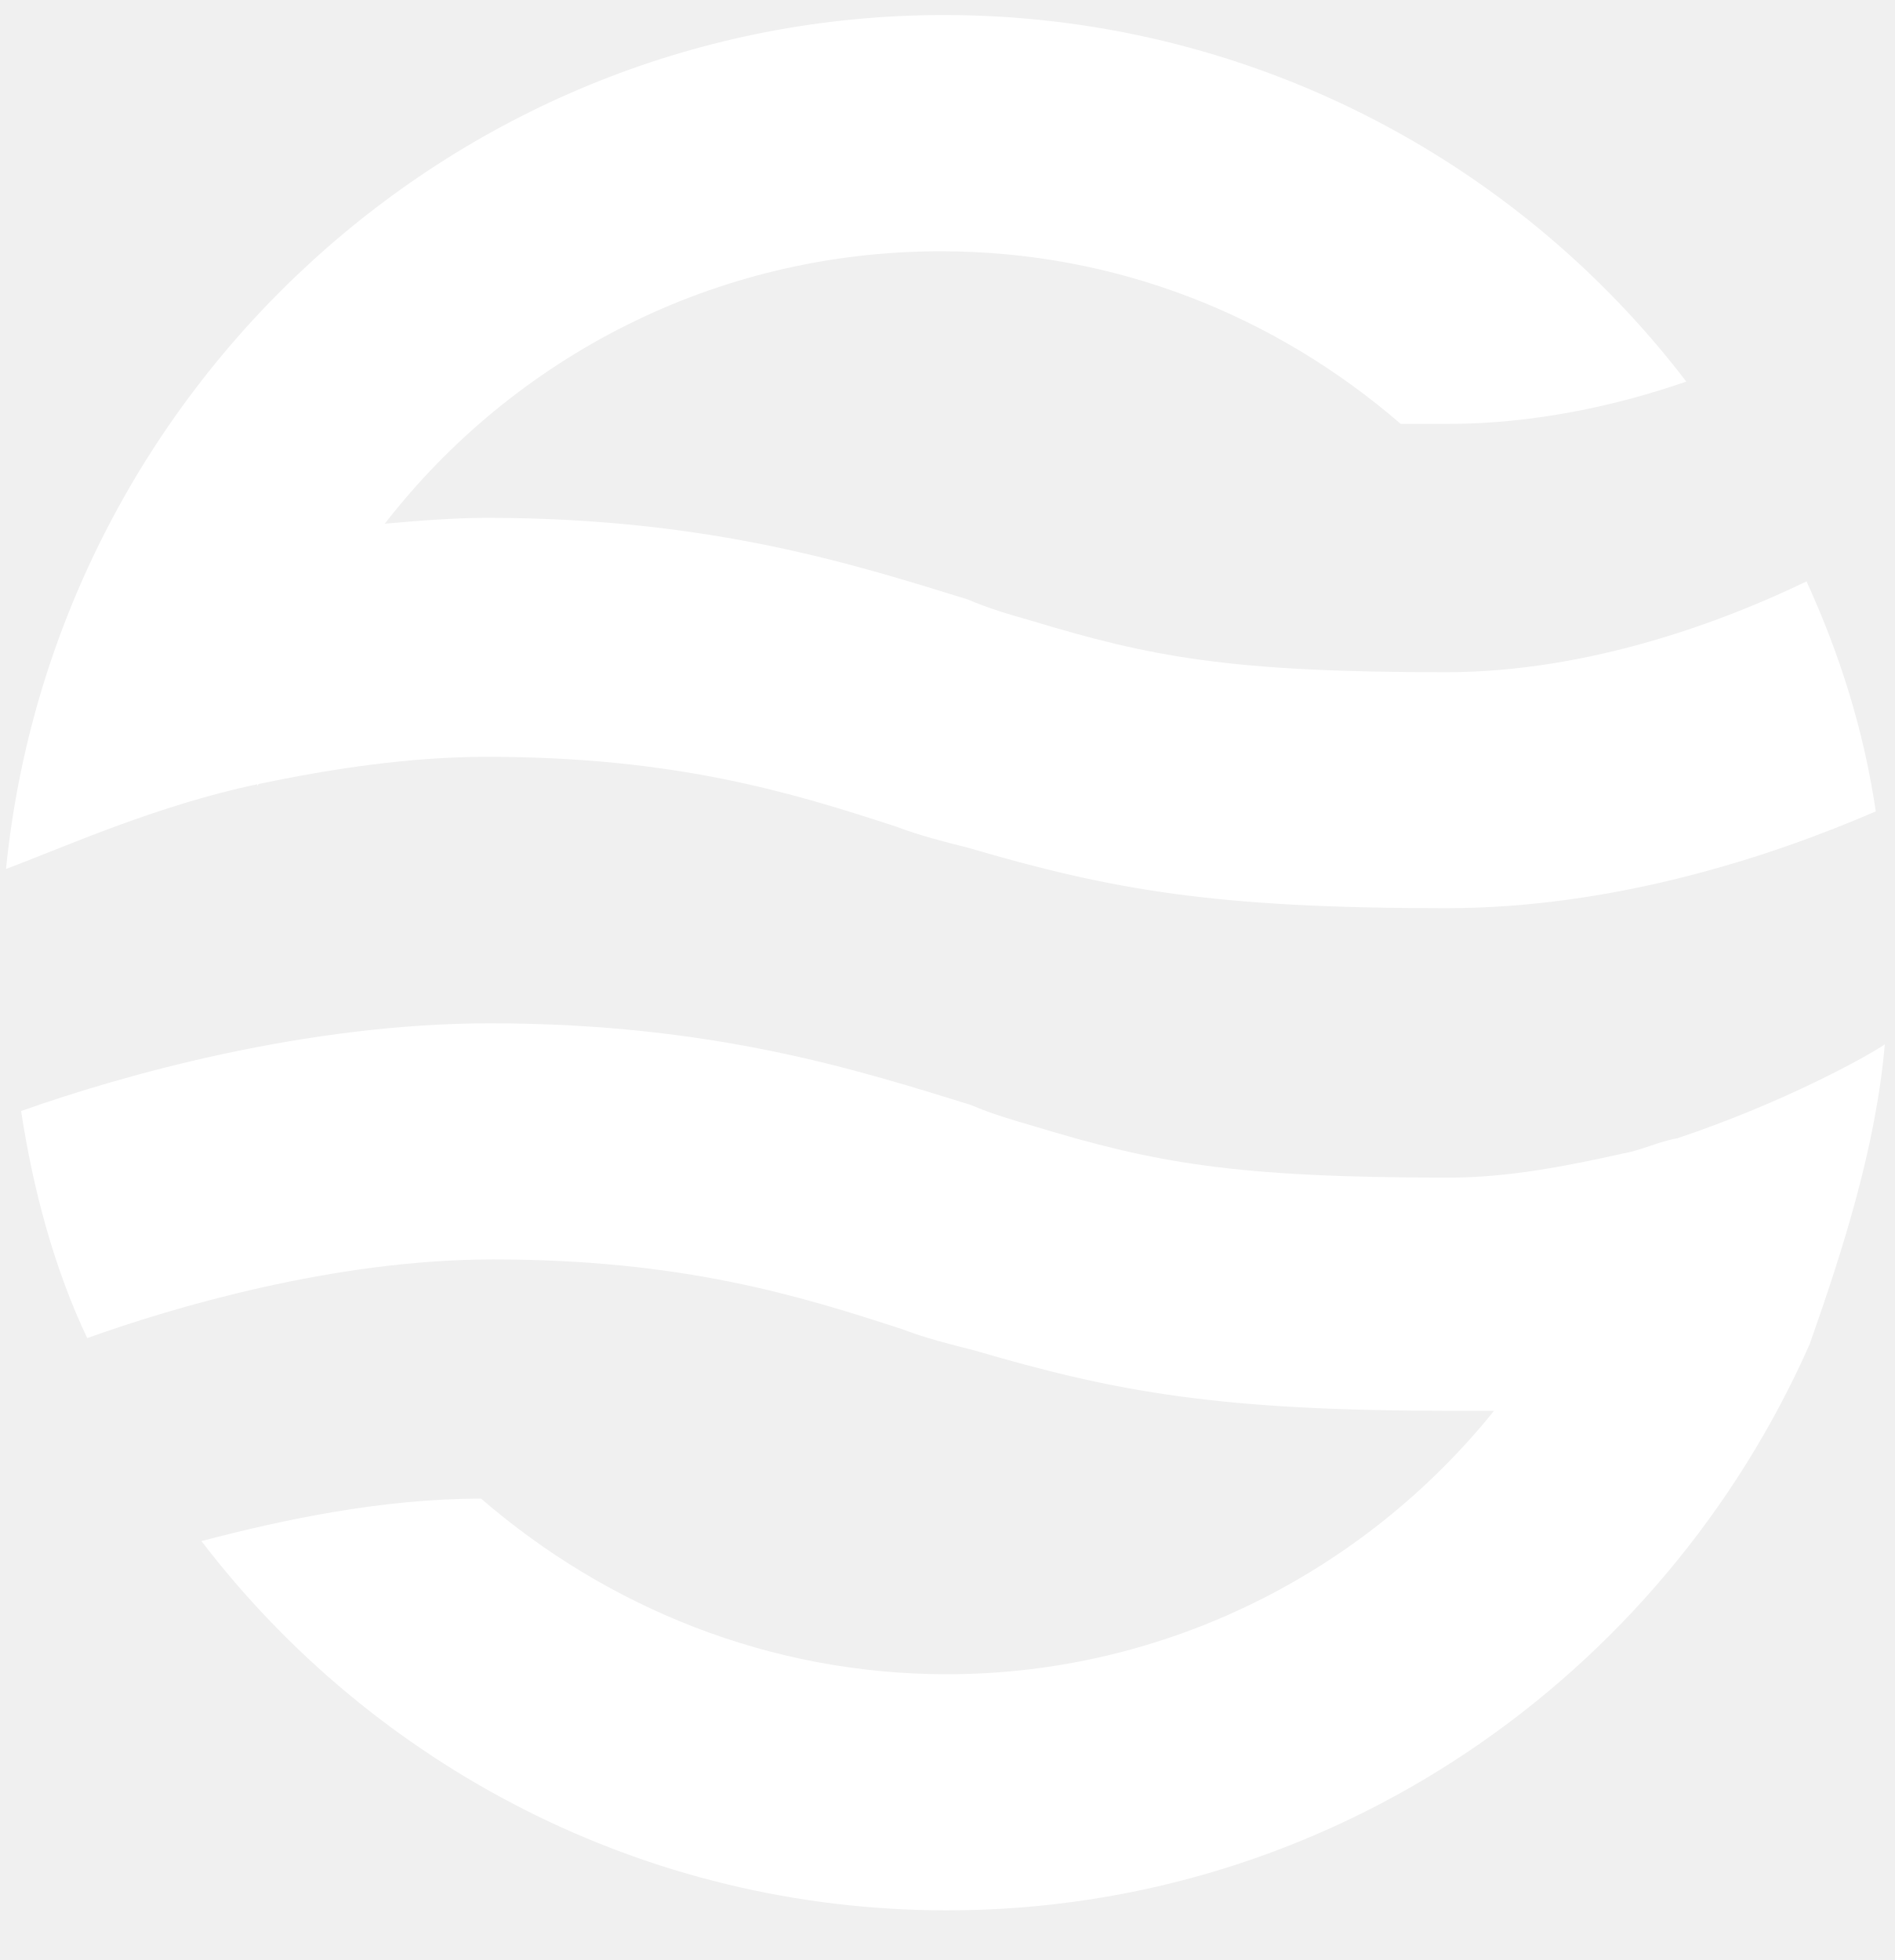
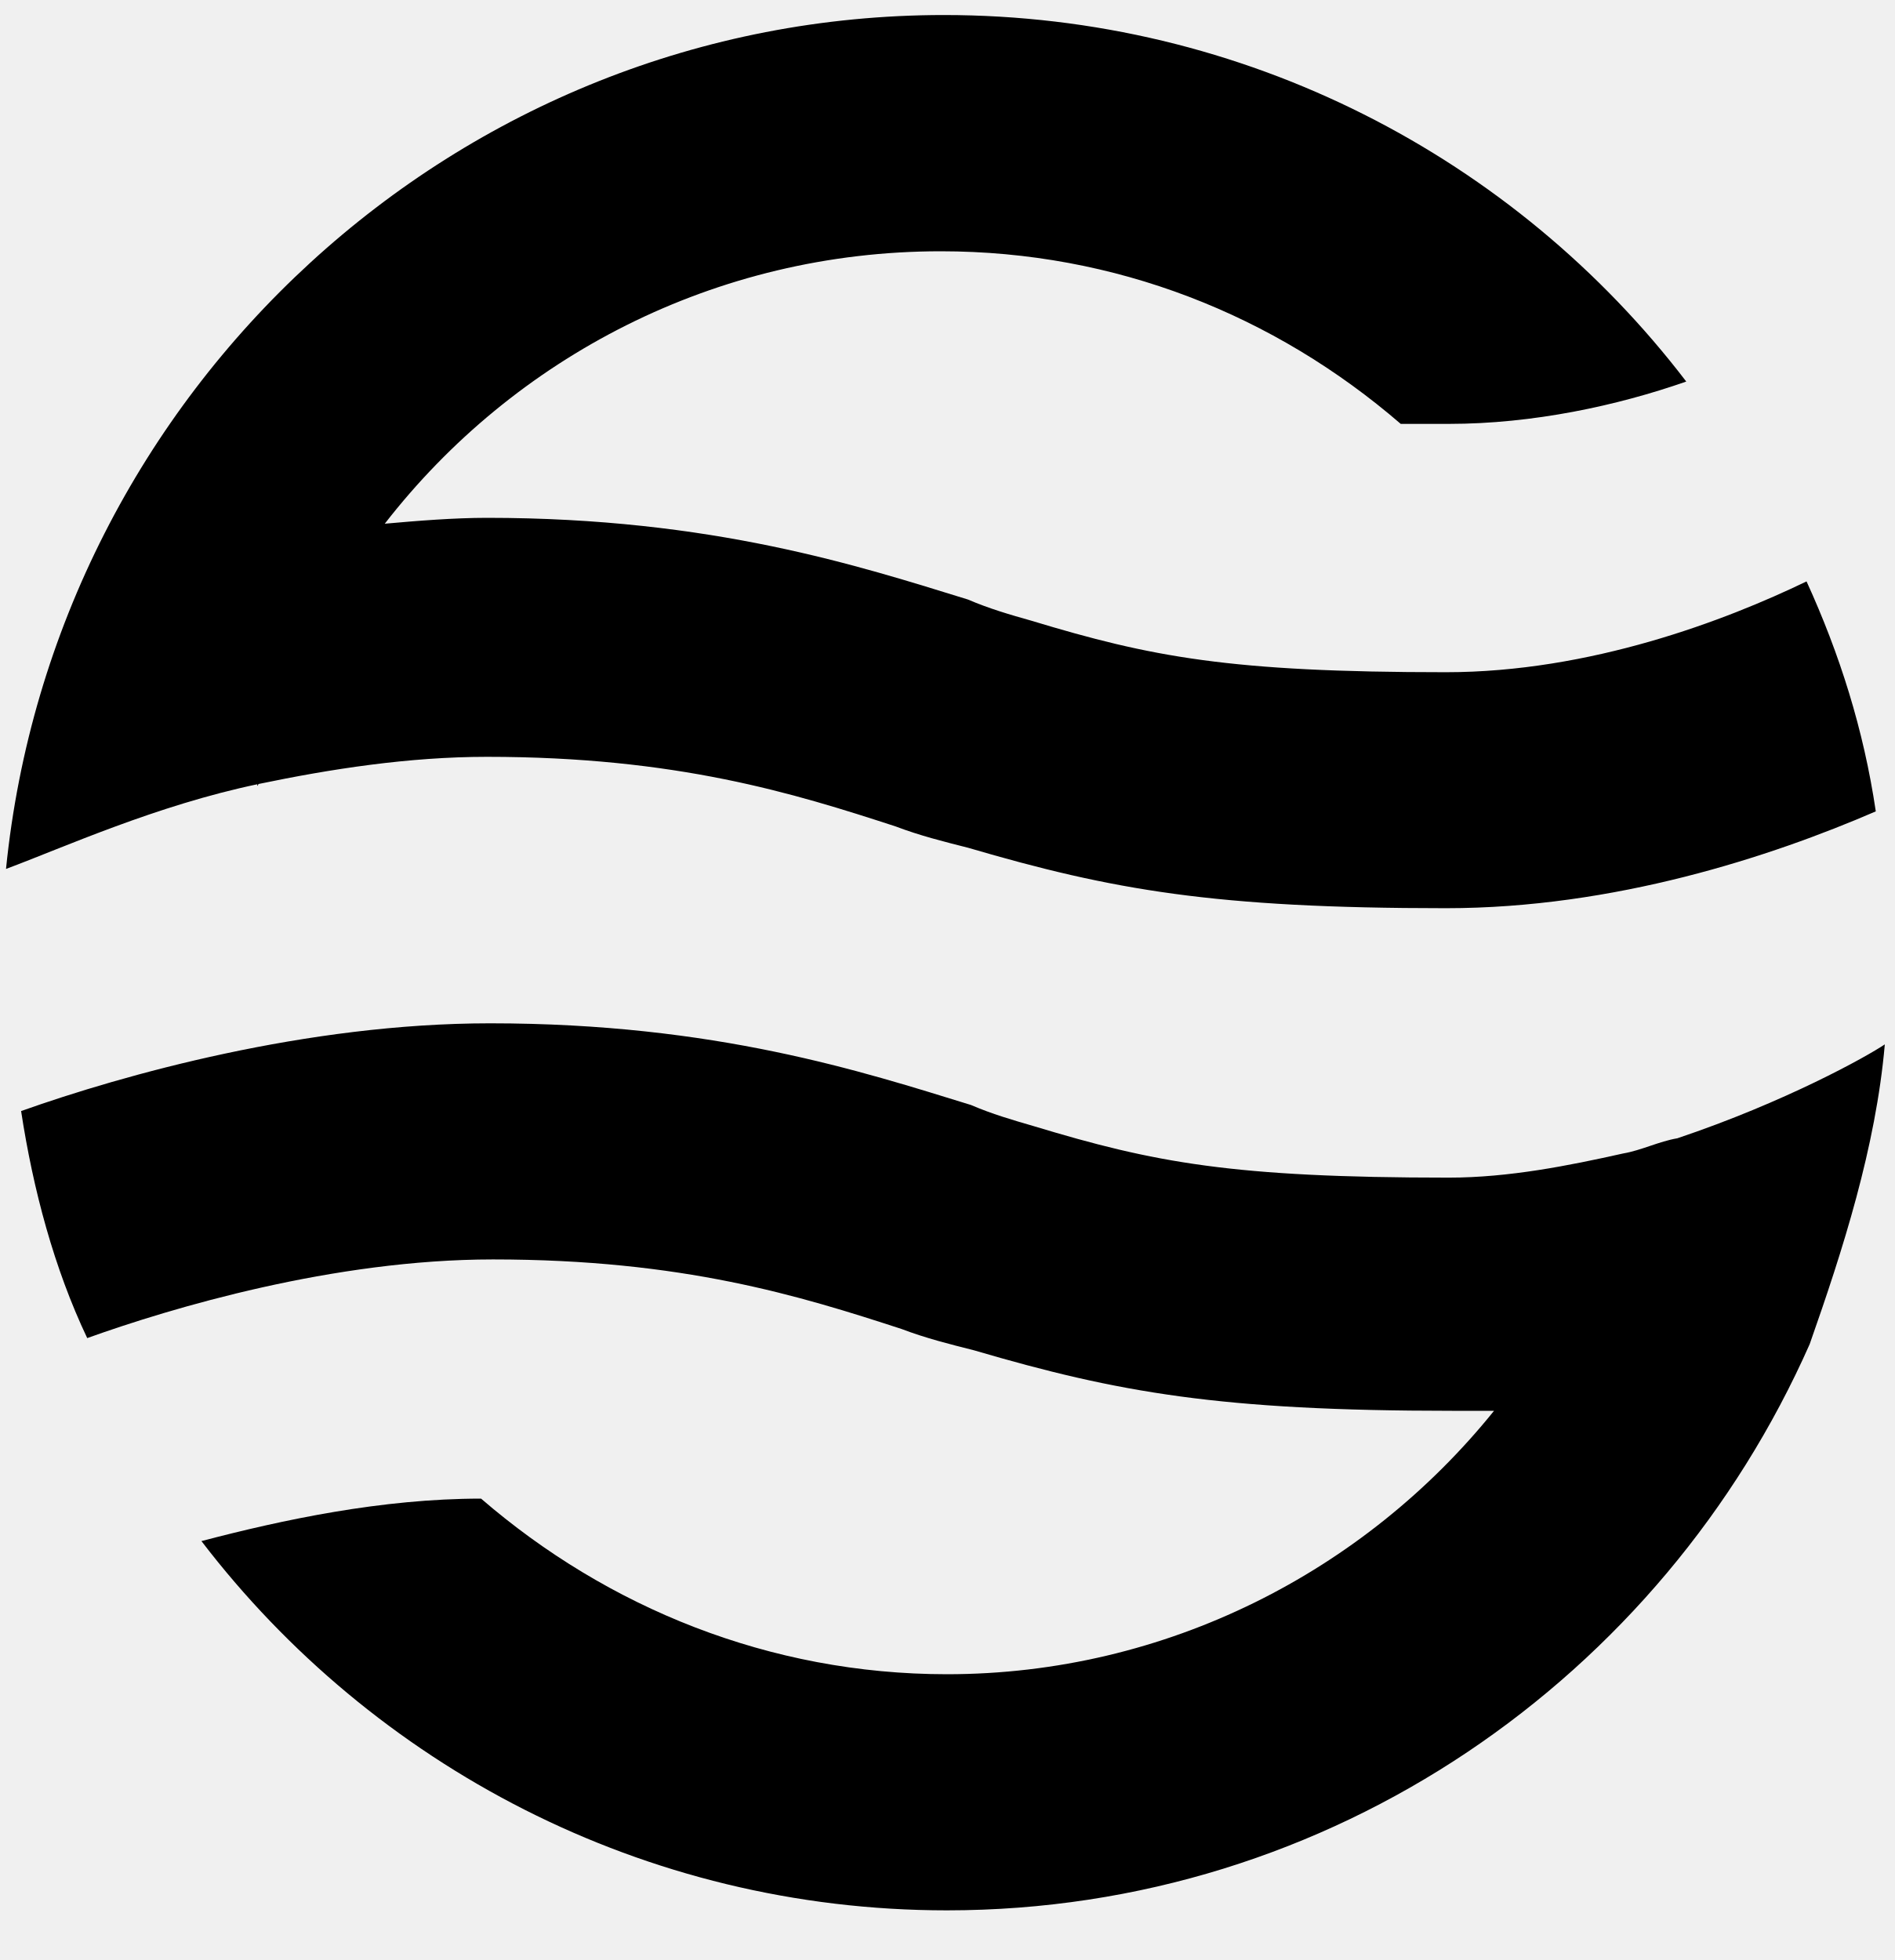
<svg xmlns="http://www.w3.org/2000/svg" width="29" height="30" viewBox="0 0 29 30">
-   <g fill-rule="nonzero" fill="#FFF">
-     <path d="M3.957 12c1.104-.23 2.3-.416 3.496-.416 2.9 0 4.693.556 6.257 1.066.368.14.736.232 1.104.325 2.21.648 3.773.926 7.316.926 2.576 0 4.97-.786 6.58-1.482-.185-1.25-.553-2.41-1.06-3.52-1.242.6-3.312 1.39-5.52 1.39-3.313 0-4.51-.233-6.35-.79-.32-.09-.643-.184-.966-.323-1.656-.51-3.91-1.25-7.36-1.25-.507 0-1.06.045-1.565.09 1.977-2.547 5.06-4.17 8.51-4.17 2.67 0 5.107.974 7.04 2.642h.736c1.288 0 2.576-.278 3.634-.648C23.188 2.41 19.047.23 14.446.23 6.993.232.828 5.978.092 13.3c.874-.325 2.3-.974 3.865-1.3 0-.09-.046.094 0 0zM28.847 15.986c-.276.186-1.518.88-3.175 1.437-.276.046-.552.185-.828.232-.828.185-1.748.37-2.668.37-3.313 0-4.51-.23-6.35-.787-.32-.093-.643-.186-.965-.325-1.656-.51-3.91-1.25-7.36-1.25-2.807 0-5.614.787-7.178 1.343.184 1.205.506 2.41 1.012 3.475 1.288-.462 3.773-1.204 6.21-1.204 2.9 0 4.694.556 6.258 1.066.368.14.736.232 1.105.325 2.208.648 3.772.926 7.315.926h.644c-1.978 2.456-5.015 4.032-8.374 4.032-2.714 0-5.198-1.02-7.13-2.688-1.52 0-3.037.324-4.28.65 2.623 3.428 6.764 5.652 11.41 5.652 5.89 0 10.95-3.57 13.205-8.666.046 0 0 0 0 0 .506-1.437 1.012-3.012 1.15-4.588z" />
-   </g>
+   <path d="M3.957 12c1.104-.23 2.3-.416 3.496-.416 2.9 0 4.693.556 6.257 1.066.368.14.736.232 1.104.325 2.21.648 3.773.926 7.316.926 2.576 0 4.97-.786 6.58-1.482-.185-1.25-.553-2.41-1.06-3.52-1.242.6-3.312 1.39-5.52 1.39-3.313 0-4.51-.233-6.35-.79-.32-.09-.643-.184-.966-.323-1.656-.51-3.91-1.25-7.36-1.25-.507 0-1.06.045-1.565.09 1.977-2.547 5.06-4.17 8.51-4.17 2.67 0 5.107.974 7.04 2.642h.736c1.288 0 2.576-.278 3.634-.648C23.188 2.41 19.047.23 14.446.23 6.993.232.828 5.978.092 13.3c.874-.325 2.3-.974 3.865-1.3 0-.09-.046.094 0 0zM28.847 15.986c-.276.186-1.518.88-3.175 1.437-.276.046-.552.185-.828.232-.828.185-1.748.37-2.668.37-3.313 0-4.51-.23-6.35-.787-.32-.093-.643-.186-.965-.325-1.656-.51-3.91-1.25-7.36-1.25-2.807 0-5.614.787-7.178 1.343.184 1.205.506 2.41 1.012 3.475 1.288-.462 3.773-1.204 6.21-1.204 2.9 0 4.694.556 6.258 1.066.368.14.736.232 1.105.325 2.208.648 3.772.926 7.315.926h.644c-1.978 2.456-5.015 4.032-8.374 4.032-2.714 0-5.198-1.02-7.13-2.688-1.52 0-3.037.324-4.28.65 2.623 3.428 6.764 5.652 11.41 5.652 5.89 0 10.95-3.57 13.205-8.666.046 0 0 0 0 0 .506-1.437 1.012-3.012 1.15-4.588z" />
</svg>
